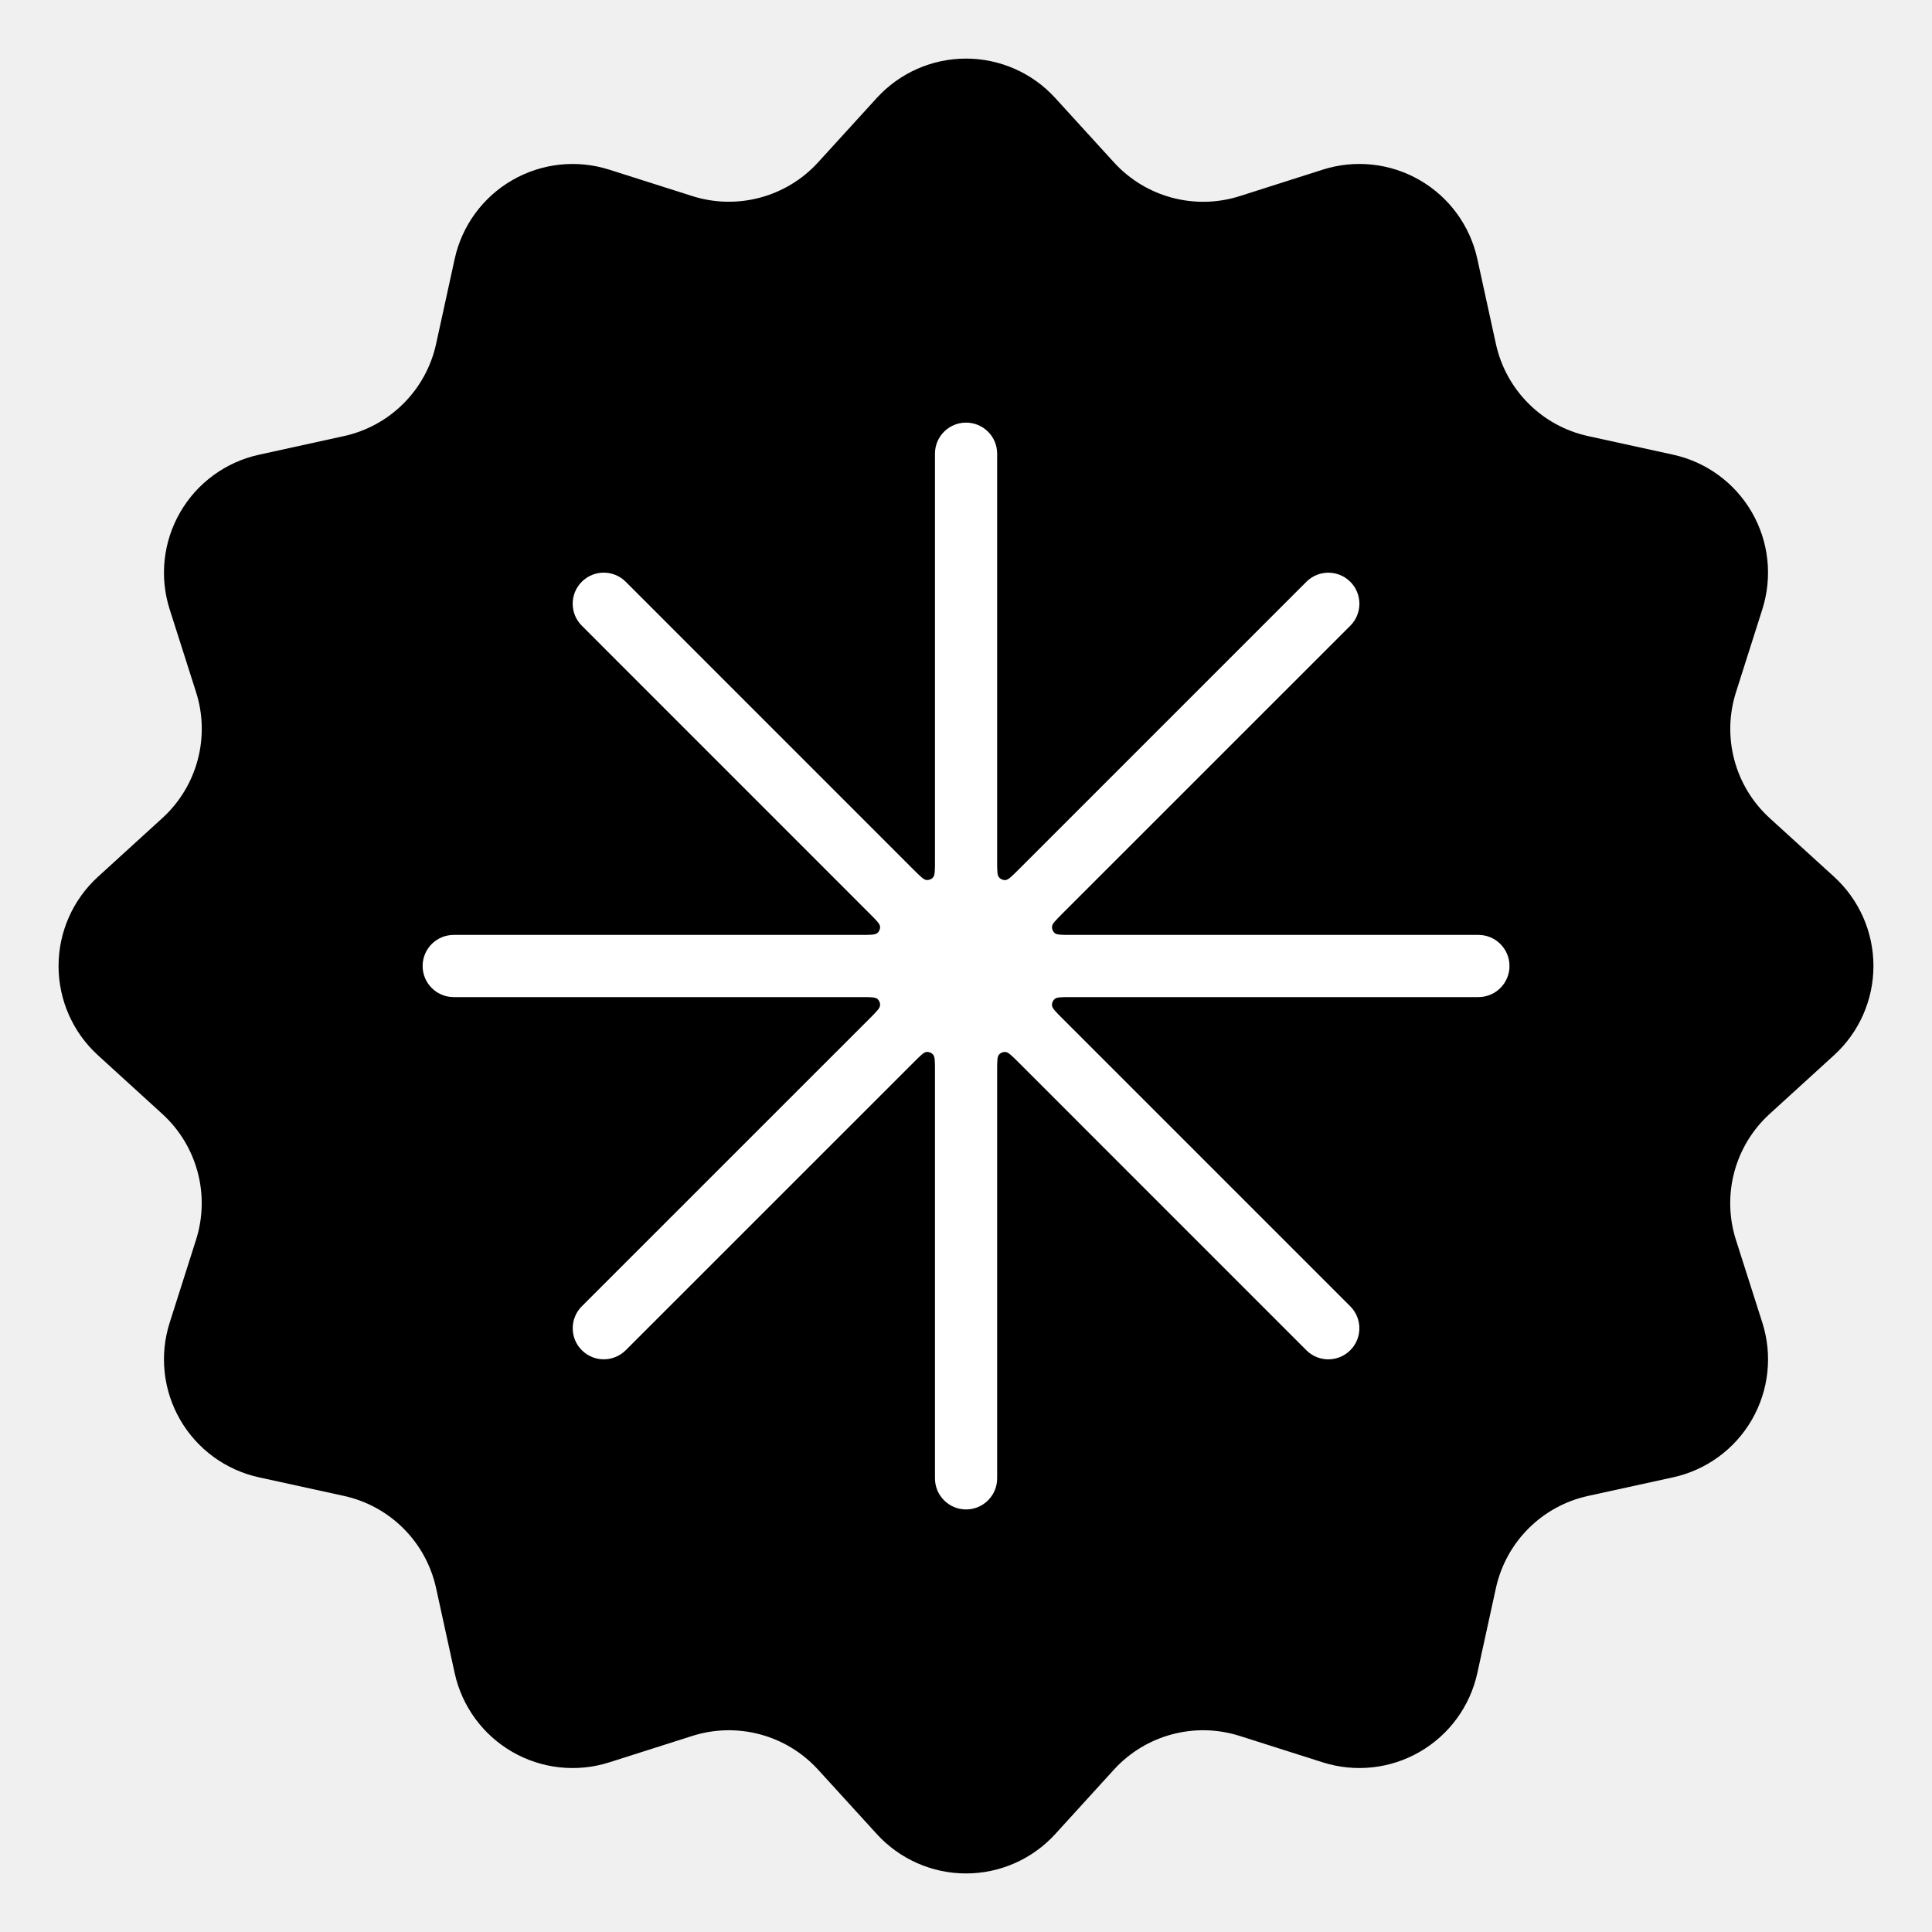
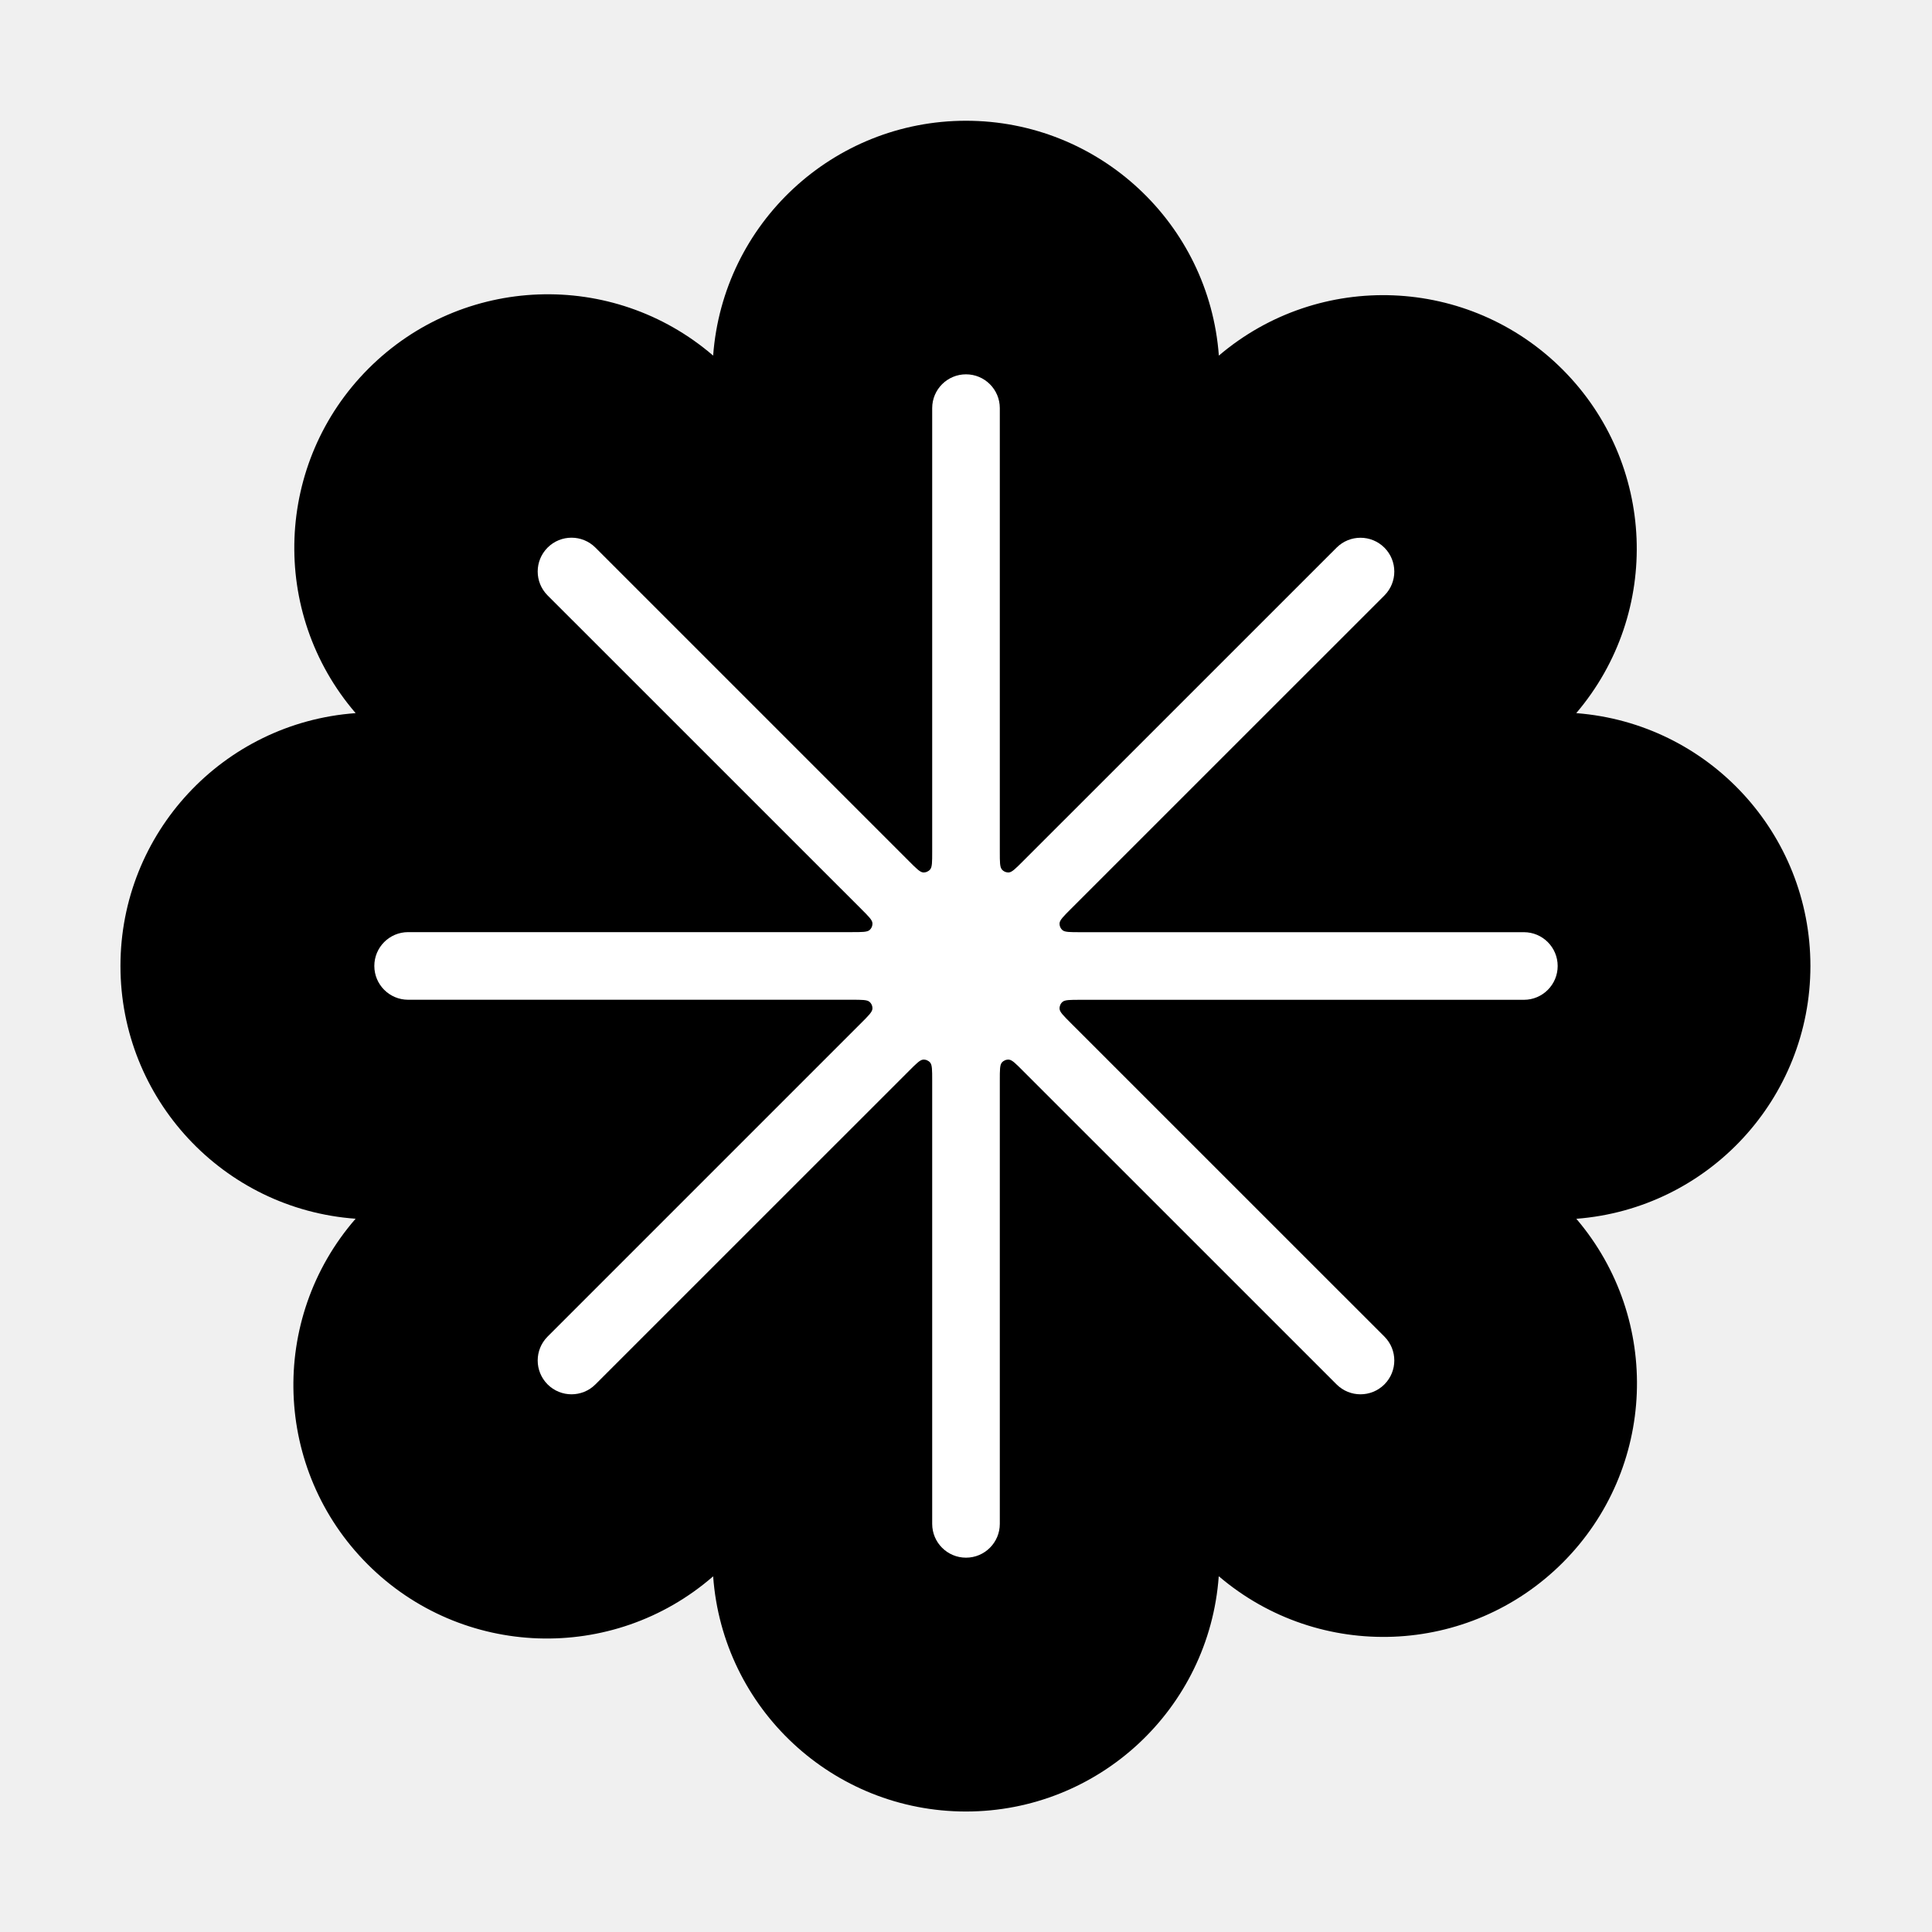
<svg xmlns="http://www.w3.org/2000/svg" width="32" height="32" fill="none" viewBox="0 0 32 32">
-   <path fill="#000" d="M14.522 1.623a2 2 0 0 1 2.956 0l.971 1.065a2 2 0 0 0 2.086.56l1.373-.438a2 2 0 0 1 2.561 1.478l.308 1.409a2 2 0 0 0 1.526 1.526l1.409.308a2 2 0 0 1 1.478 2.56l-.437 1.375a2 2 0 0 0 .559 2.085l1.065.97a2 2 0 0 1 0 2.957l-1.065.971a2 2 0 0 0-.56 2.086l.438 1.373a2 2 0 0 1-1.478 2.561l-1.408.308a2 2 0 0 0-1.527 1.527l-.308 1.408a2 2 0 0 1-2.56 1.478l-1.374-.437a2 2 0 0 0-2.086.559l-.97 1.065a2 2 0 0 1-2.957 0l-.971-1.065a2 2 0 0 0-2.086-.559l-1.373.437a2 2 0 0 1-2.561-1.478l-.308-1.408a2 2 0 0 0-1.527-1.527l-1.408-.308a2 2 0 0 1-1.478-2.56l.437-1.374a2 2 0 0 0-.559-2.085l-1.065-.971a2 2 0 0 1 0-2.957l1.065-.971a2 2 0 0 0 .56-2.085l-.438-1.374a2 2 0 0 1 1.478-2.56l1.408-.309a2 2 0 0 0 1.527-1.526l.308-1.409a2 2 0 0 1 2.56-1.478l1.374.437a2 2 0 0 0 2.086-.559z" />
-   <path fill="#fff" fill-rule="evenodd" d="M16 7a.514.514 0 0 0-.514.514v6.748c0 .155 0 .233-.031.27a.13.13 0 0 1-.108.044c-.047-.004-.102-.059-.213-.169l-4.77-4.771a.514.514 0 0 0-.728.727l4.771 4.772c.11.11.165.165.17.212a.13.13 0 0 1-.046.108c-.036.03-.114.03-.27.03H7.515a.514.514 0 0 0 0 1.03h6.748c.156 0 .233 0 .27.03a.13.13 0 0 1 .044.108c-.004.047-.059.102-.169.213l-4.771 4.77a.514.514 0 1 0 .727.728l4.772-4.771c.11-.11.165-.166.212-.17a.13.13 0 0 1 .108.046c.03.036.03.113.03.27v6.747a.514.514 0 0 0 1.03 0v-6.748c0-.155 0-.233.03-.27a.13.13 0 0 1 .108-.044c.047.003.102.059.213.169l4.77 4.771a.514.514 0 0 0 .728-.727l-4.771-4.771c-.11-.11-.166-.166-.17-.213a.13.13 0 0 1 .046-.108c.036-.03.113-.03.27-.03h6.747a.514.514 0 0 0 0-1.03h-6.748c-.155 0-.233 0-.27-.03a.13.13 0 0 1-.044-.108c.003-.047.059-.102.169-.213l4.771-4.77a.514.514 0 0 0-.727-.728l-4.771 4.771c-.11.11-.166.165-.213.17a.13.13 0 0 1-.108-.046c-.03-.036-.03-.113-.03-.27V7.515A.514.514 0 0 0 16 7" clip-rule="evenodd" />
+   <path fill="#000" d="M16 2a4.2 4.2 0 0 1 4.188 3.89 4.2 4.2 0 0 1 5.921 5.92l.002.002a4.2 4.2 0 0 1-.002 8.375 4.2 4.2 0 0 1-5.92 5.922v.002h-.003a4.198 4.198 0 0 1-8.374-.002 4.198 4.198 0 0 1-5.922-5.923 4.198 4.198 0 0 1-.001-8.374v-.002a4.199 4.199 0 0 1 5.923-5.92A4.2 4.2 0 0 1 16 2" />
+   <path fill="#fff" fill-rule="evenodd" d="M16 6.2a.56.56 0 0 0-.56.56v7.347c0 .17 0 .255-.034.294a.14.14 0 0 1-.117.049c-.051-.004-.111-.064-.231-.184L9.862 9.07a.56.56 0 0 0-.792.792l5.196 5.195c.12.12.18.18.184.231a.14.14 0 0 1-.049.118c-.04.033-.124.033-.294.033H6.76a.56.56 0 1 0 0 1.12h7.347c.17 0 .255 0 .294.034a.14.14 0 0 1 .049.117c-.004.052-.064.112-.184.232L9.07 22.138a.56.56 0 1 0 .792.792l5.196-5.195c.12-.12.18-.18.231-.184a.14.14 0 0 1 .117.048c.034.04.034.124.034.294v7.347a.56.56 0 1 0 1.12 0v-7.347c0-.17 0-.255.034-.294a.14.14 0 0 1 .117-.048c.052.004.112.064.231.184l5.196 5.195a.56.56 0 0 0 .792-.792l-5.196-5.195c-.12-.12-.18-.18-.184-.232a.14.14 0 0 1 .049-.117c.04-.034.124-.034.294-.034h7.347a.56.56 0 1 0 0-1.12h-7.347c-.17 0-.255 0-.294-.033a.14.14 0 0 1-.049-.118c.005-.051.064-.111.184-.231l5.196-5.195a.56.56 0 1 0-.792-.792l-5.196 5.195c-.12.12-.18.18-.231.184a.14.14 0 0 1-.117-.049c-.034-.04-.034-.124-.034-.293V6.76A.56.56 0 0 0 16 6.2" clip-rule="evenodd" />
</svg>
